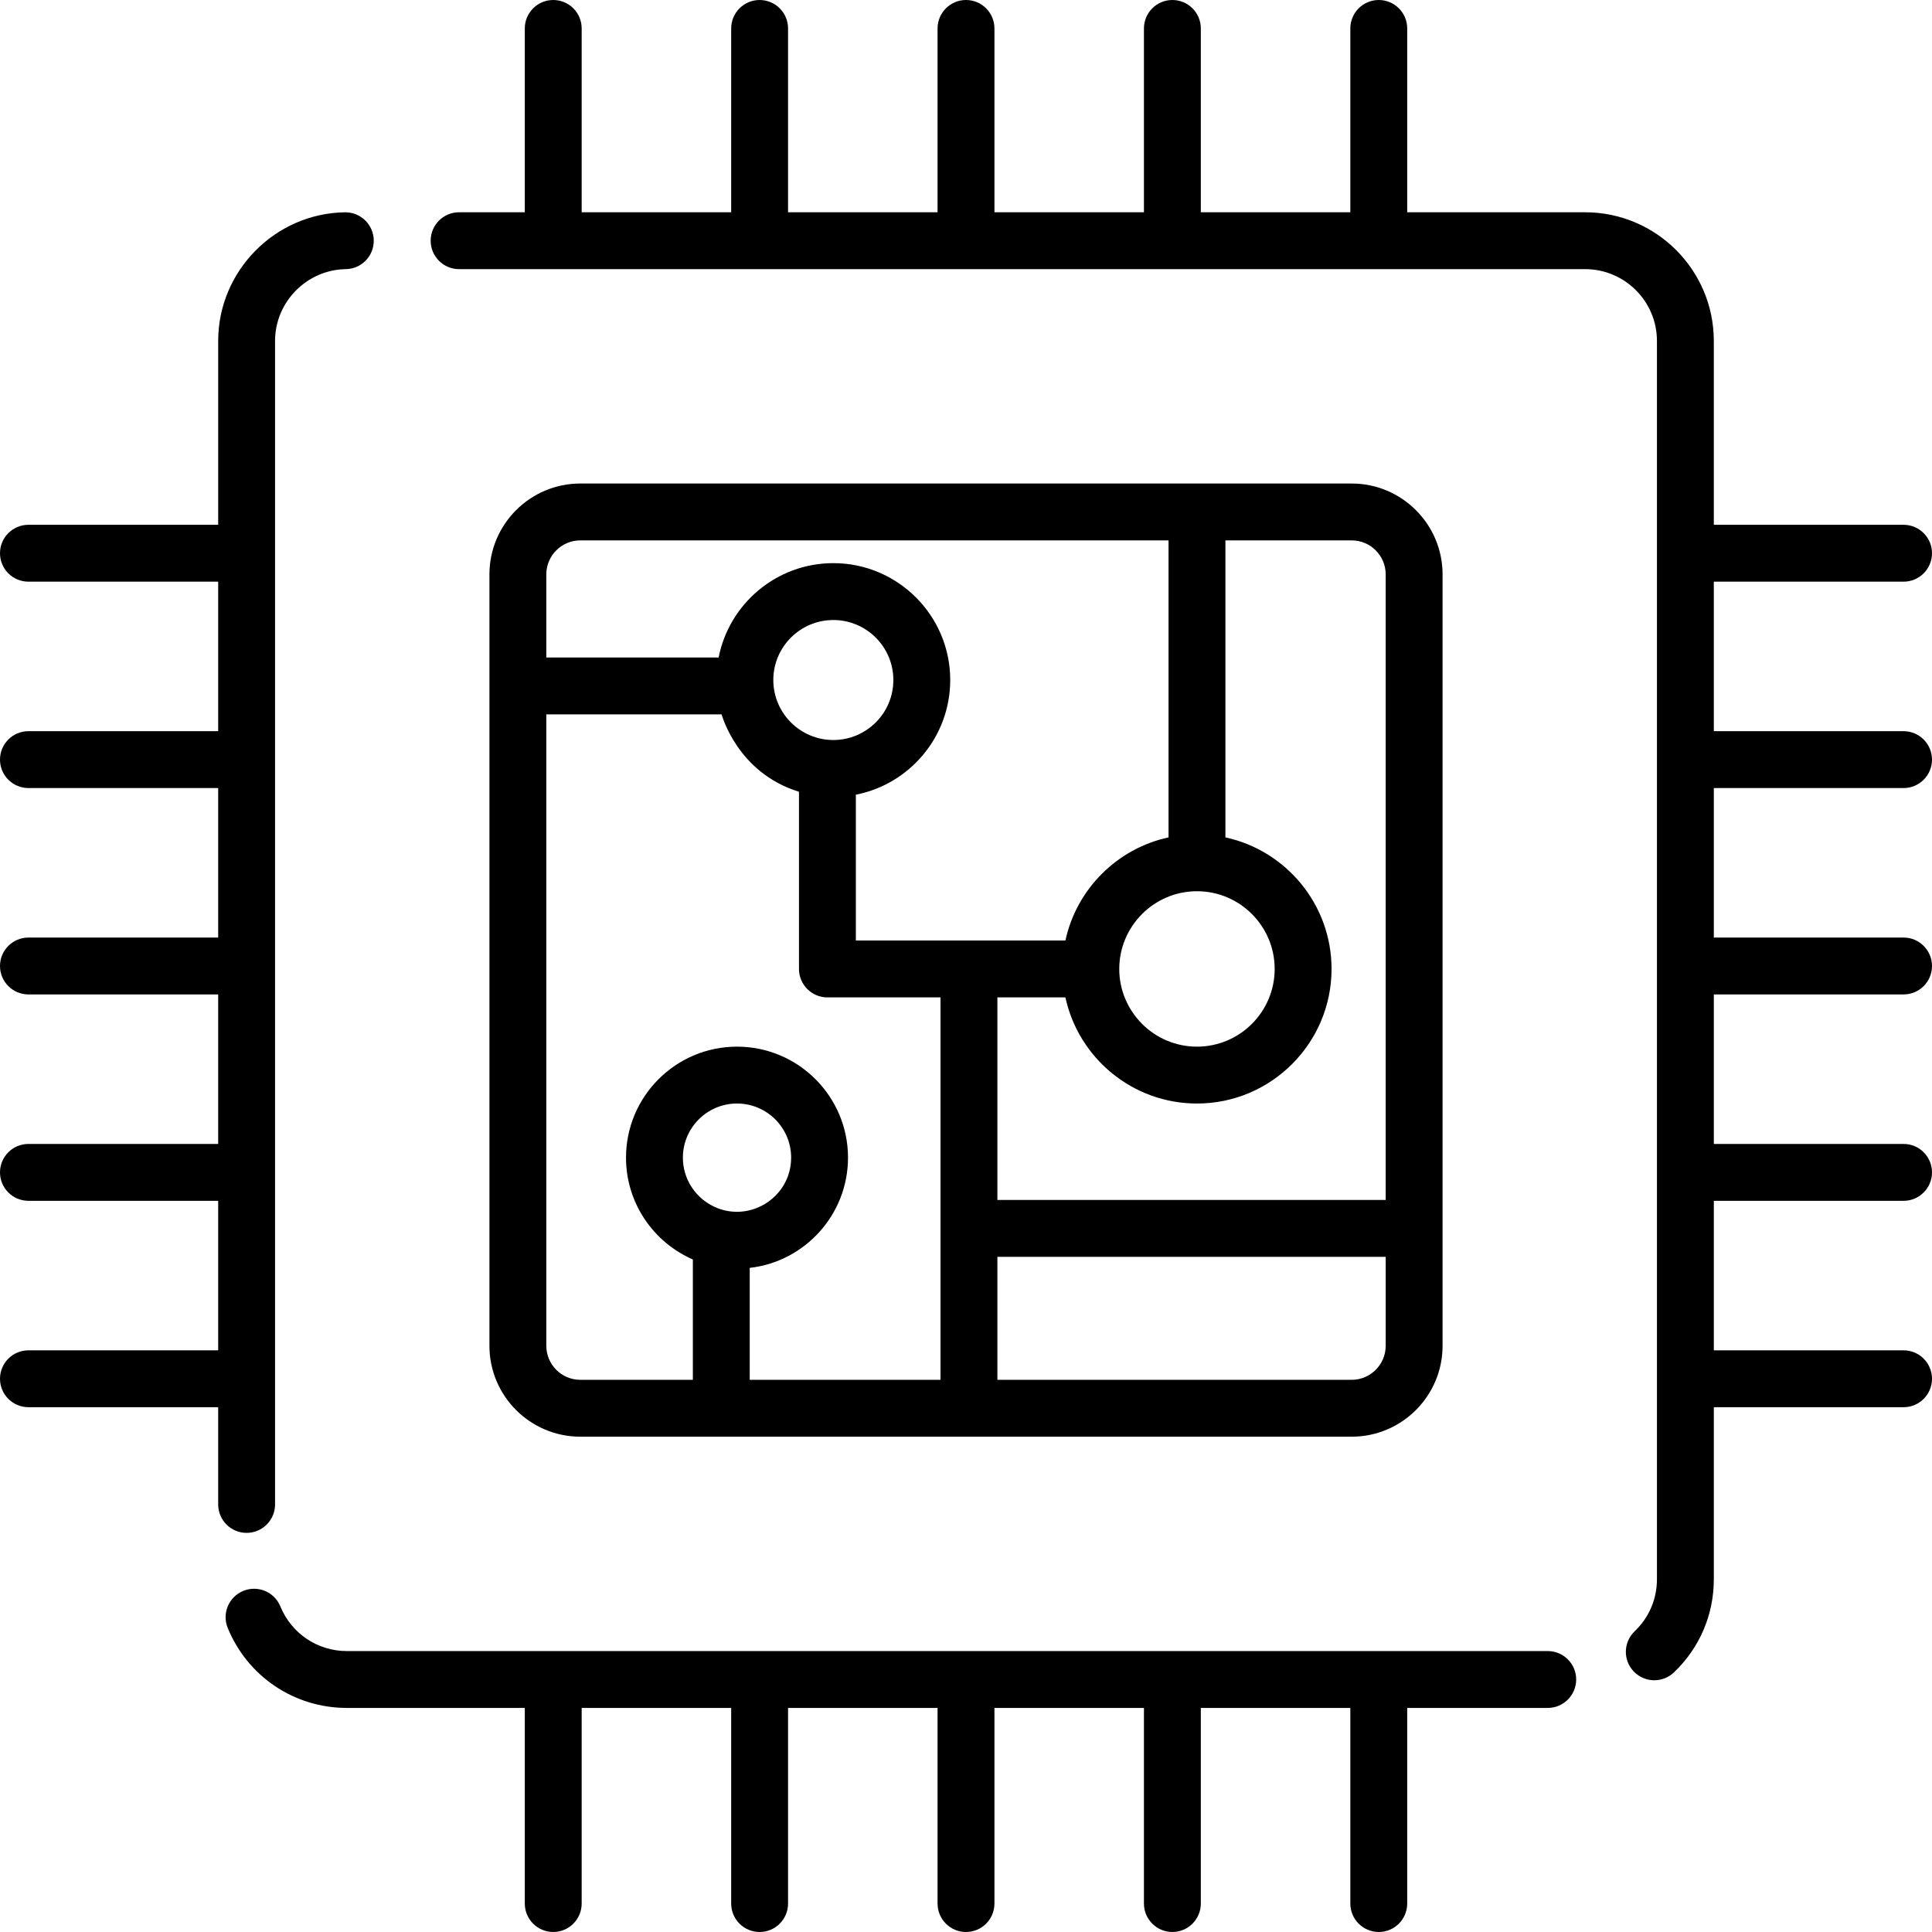
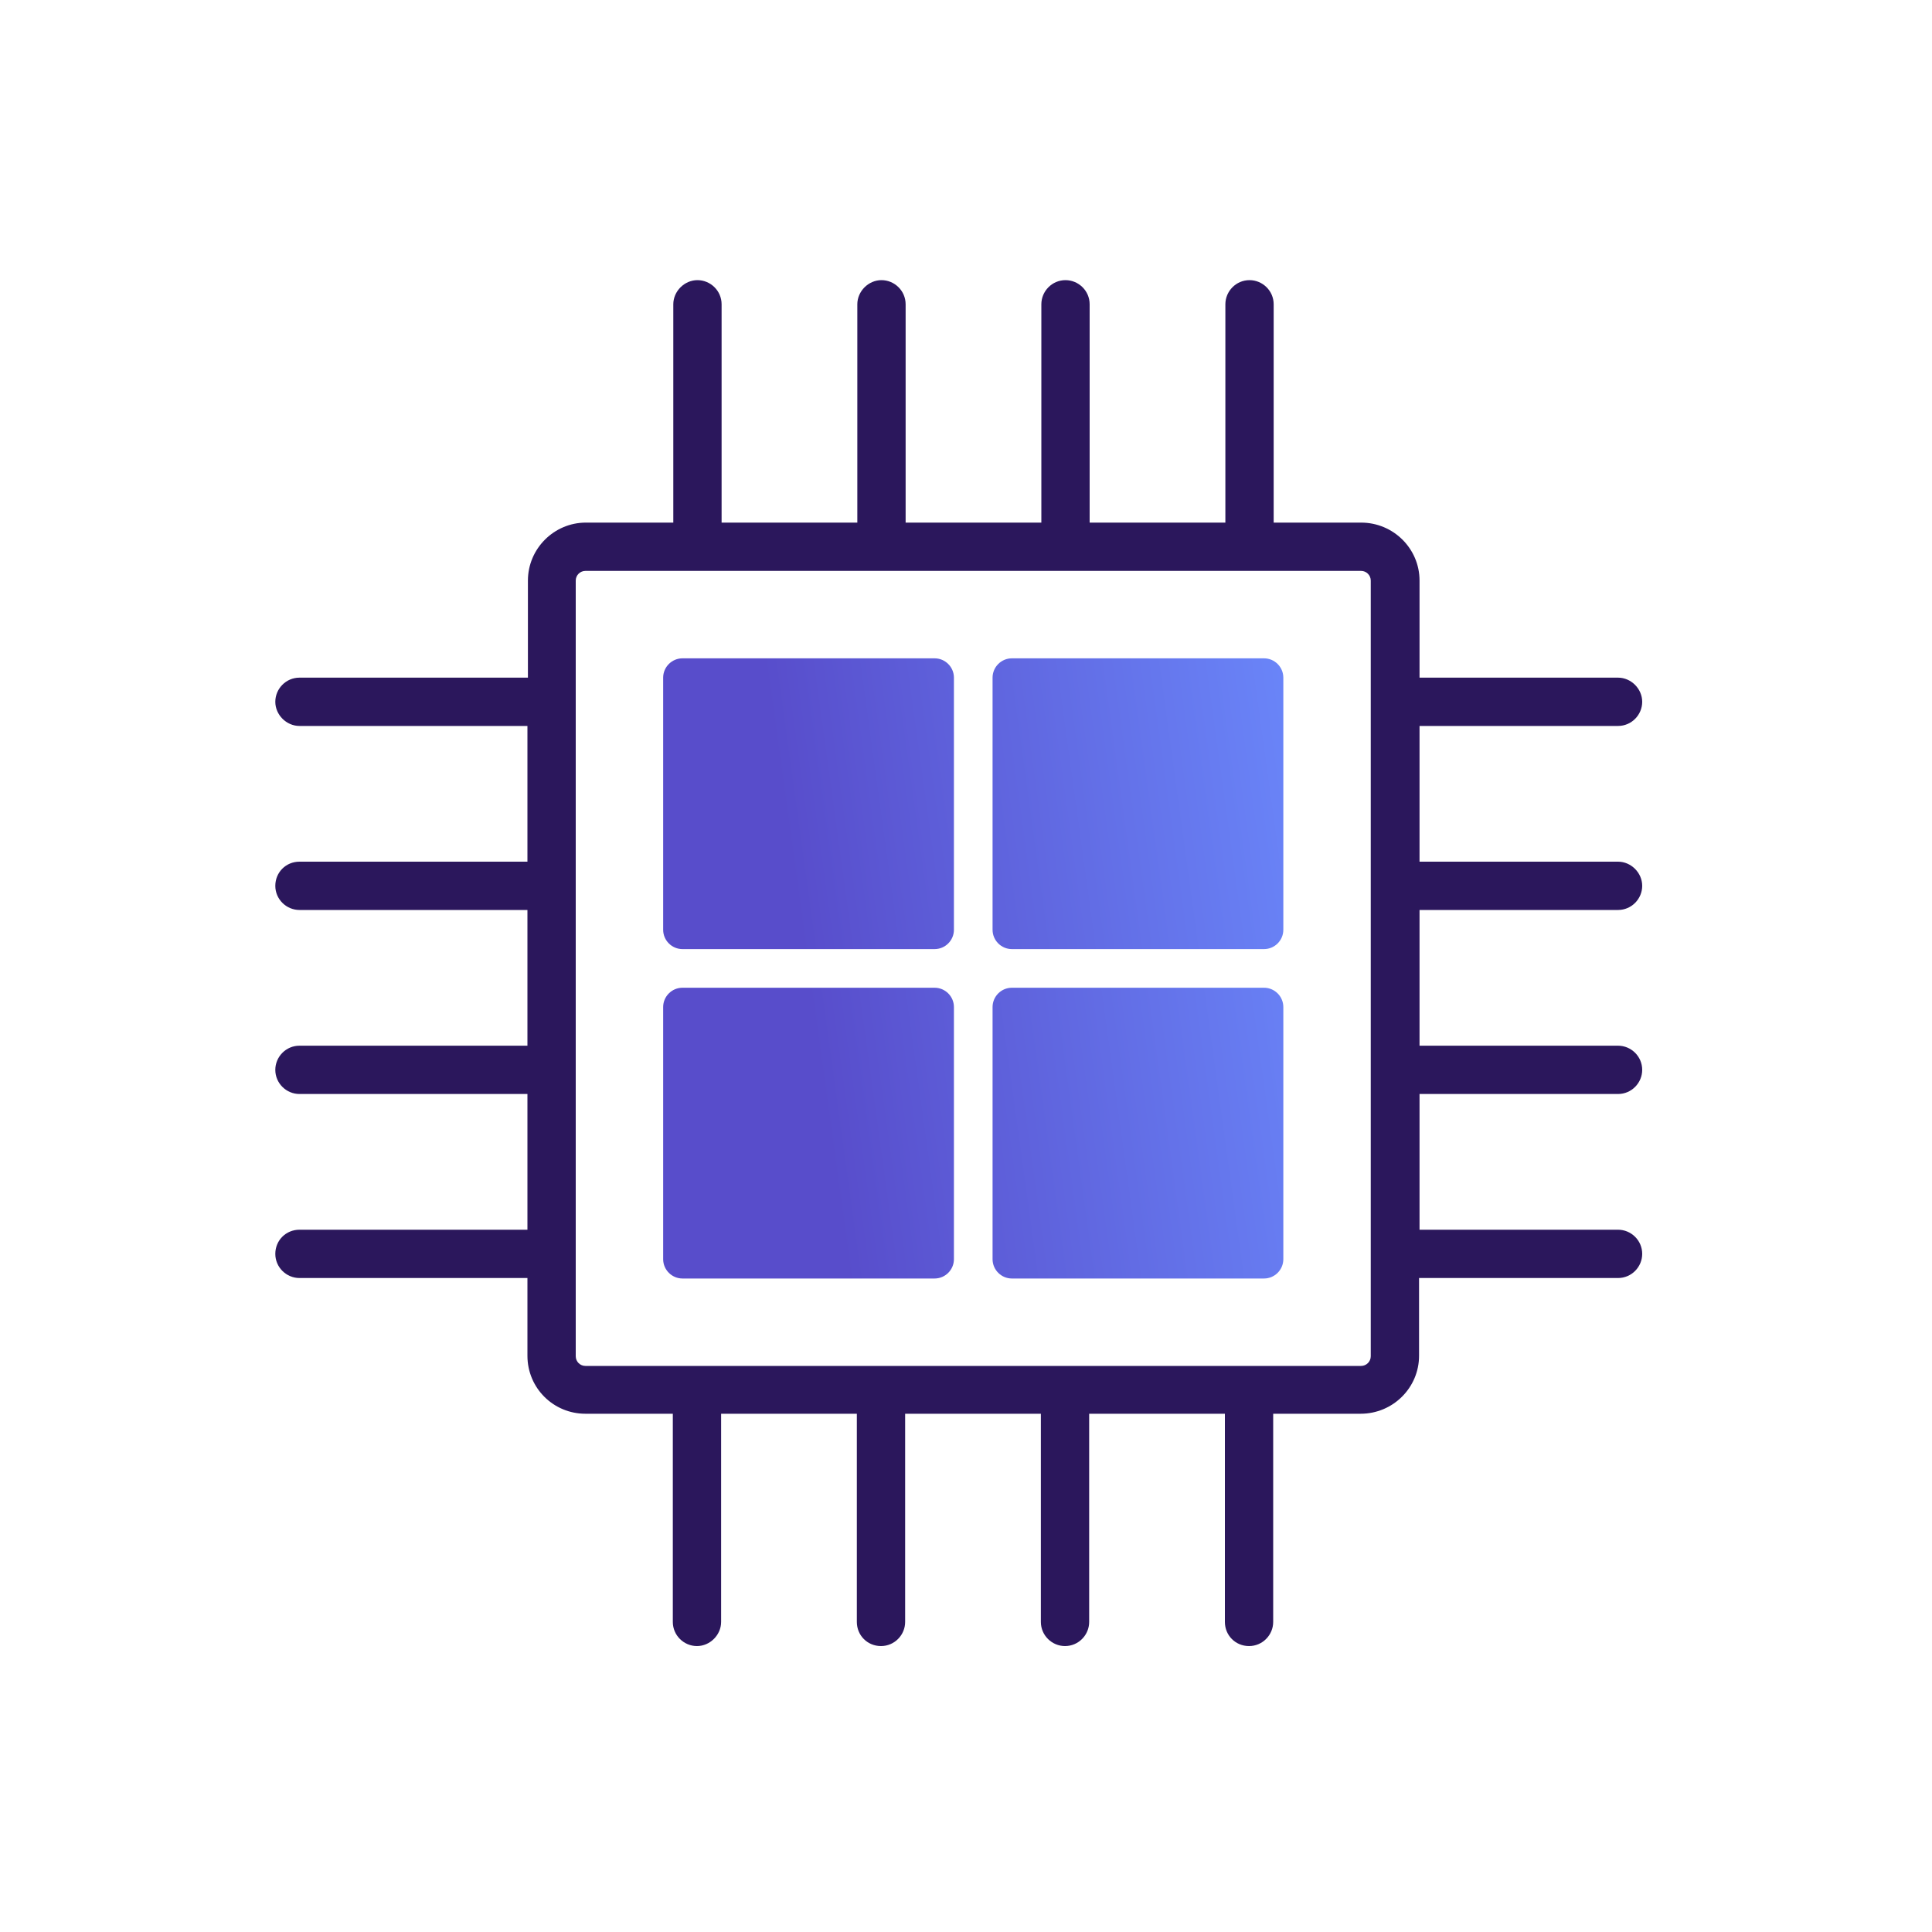
- <svg xmlns="http://www.w3.org/2000/svg" version="1.1" id="Capa_1" x="0px" y="0px" viewBox="0 0 512 512" style="enable-background:new 0 0 512 512;" xml:space="preserve">
-   <g>
-     <g>
-       <path d="M91.522,56.263h-0.121c-18.519,0.271-33.581,15.565-33.581,34.093v48.72H7.536c-4.162,0-7.536,3.374-7.536,7.536    s3.374,7.536,7.536,7.536h50.285v39.622H7.536c-4.162,0-7.536,3.374-7.536,7.536s3.374,7.536,7.536,7.536h50.285v39.621H7.536    C3.374,248.464,0,251.838,0,256s3.374,7.536,7.536,7.536h50.285v39.621H7.536c-4.162,0-7.536,3.374-7.536,7.536    s3.374,7.536,7.536,7.536h50.285v39.622H7.536c-4.162,0-7.536,3.374-7.536,7.536s3.374,7.536,7.536,7.536h50.285v25.77    c0,4.16,3.376,7.536,7.536,7.536s7.536-3.376,7.536-7.536V90.357c0-10.34,8.4-18.87,18.74-19.031    c4.16-0.06,7.486-3.477,7.416-7.647C98.988,59.559,95.632,56.263,91.522,56.263z" />
-     </g>
-   </g>
-   <g>
-     <g>
-       <path d="M410.168,437.549H91.924c-7.767,0-14.68-4.642-17.624-11.827c-1.578-3.858-5.969-5.697-9.827-4.12    c-3.859,1.578-5.697,5.979-4.12,9.827c5.265,12.872,17.655,21.191,31.571,21.191h47.153v51.842c0,4.162,3.374,7.536,7.536,7.536    s7.536-3.374,7.536-7.536v-51.842h39.622v51.842c0,4.162,3.374,7.536,7.536,7.536s7.536-3.374,7.536-7.536v-51.842h39.621v51.842    c0,4.162,3.374,7.536,7.536,7.536s7.536-3.374,7.536-7.536v-51.842h39.621v51.842c0,4.162,3.374,7.536,7.536,7.536    s7.536-3.374,7.536-7.536v-51.842h39.622v51.842c0,4.162,3.374,7.536,7.536,7.536s7.536-3.374,7.536-7.536v-51.842h37.245    c4.16,0,7.536-3.376,7.536-7.536C417.704,440.916,414.328,437.549,410.168,437.549z" />
-     </g>
-   </g>
-   <g>
-     <g>
-       <path d="M358.209,128.138H153.791c-13.284,0-24.085,10.802-24.085,24.085v204.429c0,13.284,10.802,24.085,24.085,24.085h204.419    c13.284,0,24.085-10.802,24.085-24.085V152.223C382.295,138.939,371.493,128.138,358.209,128.138z M144.777,152.223    c0-4.974,4.039-9.013,9.013-9.013h155.885v78.707c-13.624,2.944-24.386,13.706-27.329,27.331H226.81v-38.645    c14.238-2.783,25.01-15.354,25.01-30.396c0-17.072-13.897-30.968-30.978-30.968c-15.042,0-27.611,10.771-30.396,24.999h-45.669    V152.223z M317.213,236.185c11.354,0,20.589,9.244,20.589,20.599s-9.234,20.589-20.589,20.589    c-11.436,0-20.599-9.325-20.599-20.589C296.615,245.499,305.803,236.185,317.213,236.185z M220.842,196.113    c-8.715,0-15.906-7.088-15.906-15.906c0-8.762,7.134-15.896,15.906-15.896c8.772,0,15.906,7.134,15.906,15.896    C236.748,189.055,229.544,196.113,220.842,196.113z M188.296,319.283c-4.371-2.452-7.325-7.144-7.325-12.5    c0-7.908,6.441-14.339,14.349-14.339c7.908,0,14.339,6.431,14.339,14.339C209.658,317.741,197.806,324.659,188.296,319.283z     M249.246,365.665h-50.56v-29.662c14.64-1.668,26.045-14.138,26.045-29.22c0-16.218-13.193-29.411-29.411-29.411    c-16.228,0-29.421,13.193-29.421,29.411c0,12.058,7.295,22.458,17.715,26.989v31.893h-29.823c-4.974,0-9.013-4.049-9.013-9.013    V189.31h46.452c0.064,0.104,4.114,15.471,20.508,20.509v46.965c0,4.16,3.376,7.536,7.536,7.536h29.972V365.665z M367.223,356.652    c0,4.964-4.039,9.013-9.013,9.013h-93.892v-32.59h102.905V356.652z M367.223,318.003H264.318V264.32h18.028    c3.467,16.057,17.785,28.125,34.867,28.125c19.664,0,35.661-15.997,35.661-35.661c0-17.082-12.068-31.4-28.125-34.867    c0,0-0.001,0-0.002,0V143.21h33.462c4.974,0,9.013,4.039,9.013,9.013V318.003z" />
-     </g>
-   </g>
-   <g>
-     <g>
-       <path d="M504.464,208.843c4.162,0,7.536-3.374,7.536-7.536s-3.374-7.536-7.536-7.536h-50.285v-39.622h50.285    c4.162,0,7.536-3.374,7.536-7.536s-3.374-7.536-7.536-7.536h-50.285v-48.72c0-18.8-15.293-34.103-34.103-34.103h-47.153V7.536    c0-4.162-3.374-7.536-7.536-7.536s-7.536,3.374-7.536,7.536v48.717h-39.622V7.536c0-4.162-3.374-7.536-7.536-7.536    s-7.536,3.374-7.536,7.536v48.717h-39.621V7.536C263.536,3.374,260.162,0,256,0s-7.536,3.374-7.536,7.536v48.717h-39.621V7.536    c0-4.162-3.374-7.536-7.536-7.536s-7.536,3.374-7.536,7.536v48.717h-39.622V7.536c0-4.162-3.374-7.536-7.536-7.536    s-7.536,3.374-7.536,7.536v48.717h-17.41c-4.17,0-7.536,3.376-7.536,7.536s3.366,7.536,7.536,7.536c39.477,0,266.815,0,298.409,0    c10.5,0,19.031,8.541,19.031,19.031v328.162c0,5.255-2.09,10.149-5.898,13.776c-3.014,2.874-3.135,7.647-0.261,10.651    c1.487,1.557,3.467,2.341,5.456,2.341c1.869,0,3.738-0.693,5.205-2.08c6.813-6.501,10.571-15.273,10.571-24.688v-45.595h50.285    c4.162,0,7.536-3.374,7.536-7.536s-3.374-7.536-7.536-7.536h-50.285v-39.622h50.285c4.162,0,7.536-3.374,7.536-7.536    s-3.374-7.536-7.536-7.536h-50.285v-39.621h50.285c4.162,0,7.536-3.374,7.536-7.536s-3.374-7.536-7.536-7.536h-50.285v-39.621    H504.464z" />
-     </g>
-   </g>
-   <g>
- </g>
-   <g>
- </g>
-   <g>
- </g>
-   <g>
- </g>
-   <g>
- </g>
-   <g>
- </g>
-   <g>
- </g>
-   <g>
- </g>
-   <g>
- </g>
-   <g>
- </g>
-   <g>
- </g>
-   <g>
- </g>
-   <g>
- </g>
-   <g>
- </g>
-   <g>
- </g>
+ <svg xmlns="http://www.w3.org/2000/svg" version="1.1" id="Layer_1" x="0px" y="0px" viewBox="0 0 400 400" style="enable-background:new 0 0 400 400;" xml:space="preserve">
+   <style type="text/css">
+ 	.st0{fill-rule:evenodd;clip-rule:evenodd;fill:url(#SVGID_1_);}
+ 	.st1{fill-rule:evenodd;clip-rule:evenodd;fill:#2B175C;}
+ </style>
+   <linearGradient id="SVGID_1_" gradientUnits="userSpaceOnUse" x1="167.244" y1="194.771" x2="286.685" y2="211.241" gradientTransform="matrix(1 0 0 -1 0 400)">
+     <stop offset="0" style="stop-color:#584DCB" />
+     <stop offset="1" style="stop-color:#6C8CFE" />
+   </linearGradient>
+   <path class="st0" d="M205.5,140.3c0-2.2,1.8-4,4-4h52.2c2.2,0,4,1.8,4,4v52.2c0,2.2-1.8,4-4,4h-52.2c-2.2,0-4-1.8-4-4V140.3z   M141.3,136.3c-2.2,0-4,1.8-4,4v52.2c0,2.2,1.8,4,4,4h52.2c2.2,0,4-1.8,4-4v-52.2c0-2.2-1.8-4-4-4H141.3z M141.3,204.5  c-2.2,0-4,1.8-4,4v52.2c0,2.2,1.8,4,4,4h52.2c2.2,0,4-1.8,4-4v-52.2c0-2.2-1.8-4-4-4H141.3z M209.5,204.5c-2.2,0-4,1.8-4,4v52.2  c0,2.2,1.8,4,4,4h52.2c2.2,0,4-1.8,4-4v-52.2c0-2.2-1.8-4-4-4H209.5z" />
+   <path class="st1" d="M335,188.4c2.8,0,5-2.3,5-5s-2.3-5-5-5h-41.1v-28.1H335c2.8,0,5-2.3,5-5s-2.3-5-5-5h-41.1v-20.1  c0-6.6-5.4-12-12.1-12h-18.1V63c0-2.8-2.3-5-5-5c-2.8,0-5,2.3-5,5v45.2h-28.1V63c0-2.8-2.3-5-5-5c-2.8,0-5,2.3-5,5v45.2h-28.1V63  c0-2.8-2.3-5-5-5s-5,2.3-5,5v45.2h-28.1V63c0-2.8-2.3-5-5-5s-5,2.3-5,5v45.2h-18.1c-6.6,0-12,5.4-12,12v20.1H62c-2.8,0-5,2.3-5,5  s2.3,5,5,5h47.2v28.1H62c-2.8,0-5,2.2-5,5s2.3,5,5,5h47.2v28.1H62c-2.8,0-5,2.3-5,5c0,2.8,2.3,5,5,5h47.2v28.1H62c-2.8,0-5,2.2-5,5  c0,2.8,2.3,5,5,5h47.2v16.1c0,6.7,5.4,12,12,12h18.1v43.1c0,2.8,2.3,5,5,5s5-2.3,5-5v-43.1h28.1v43.1c0,2.8,2.2,5,5,5s5-2.3,5-5  v-43.1h28.1v43.1c0,2.8,2.3,5,5,5c2.8,0,5-2.3,5-5v-43.1h28.1v43.1c0,2.8,2.2,5,5,5c2.8,0,5-2.3,5-5v-43.1h18.1  c6.7,0,12.1-5.4,12.1-12v-16.1H335c2.8,0,5-2.3,5-5c0-2.8-2.3-5-5-5h-41.1v-28.1H335c2.8,0,5-2.3,5-5c0-2.8-2.3-5-5-5h-41.1v-28.1  H335z M283.8,280.8c0,1.1-0.9,2-2,2H121.2c-1.1,0-2-0.9-2-2V120.2c0-1.1,0.9-2,2-2h160.6c1.1,0,2,0.9,2,2V280.8z" />
</svg>
